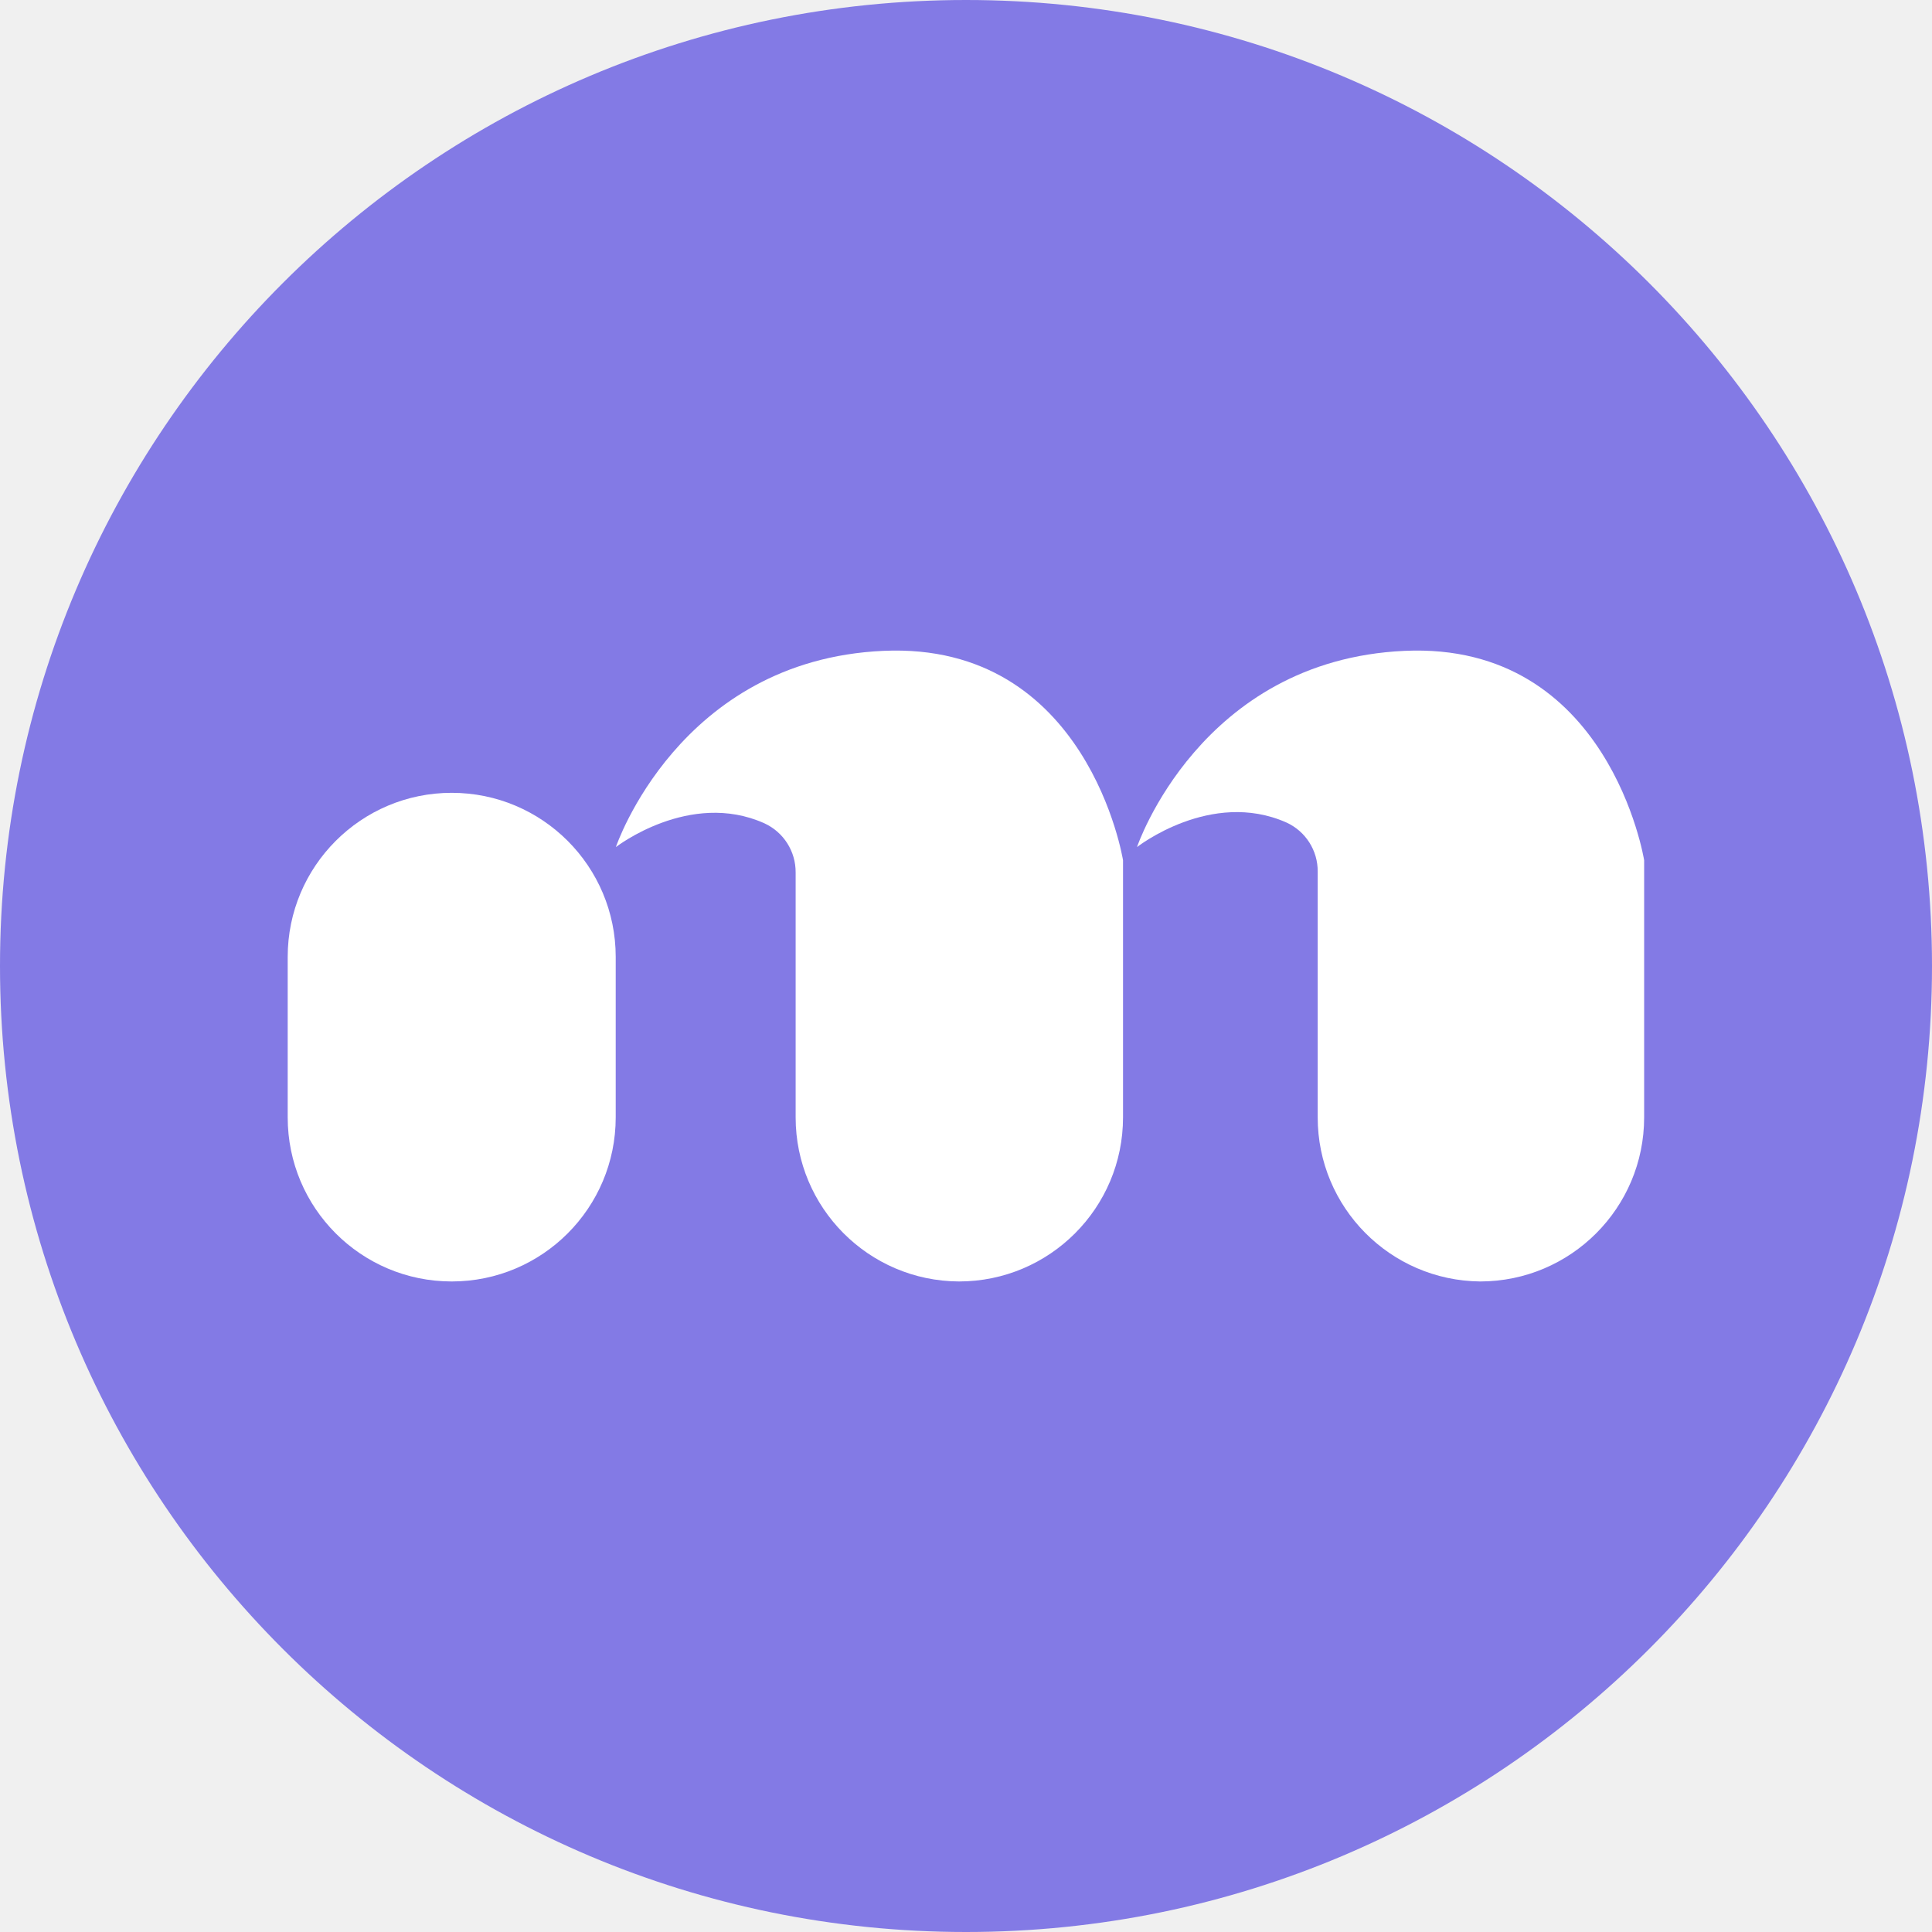
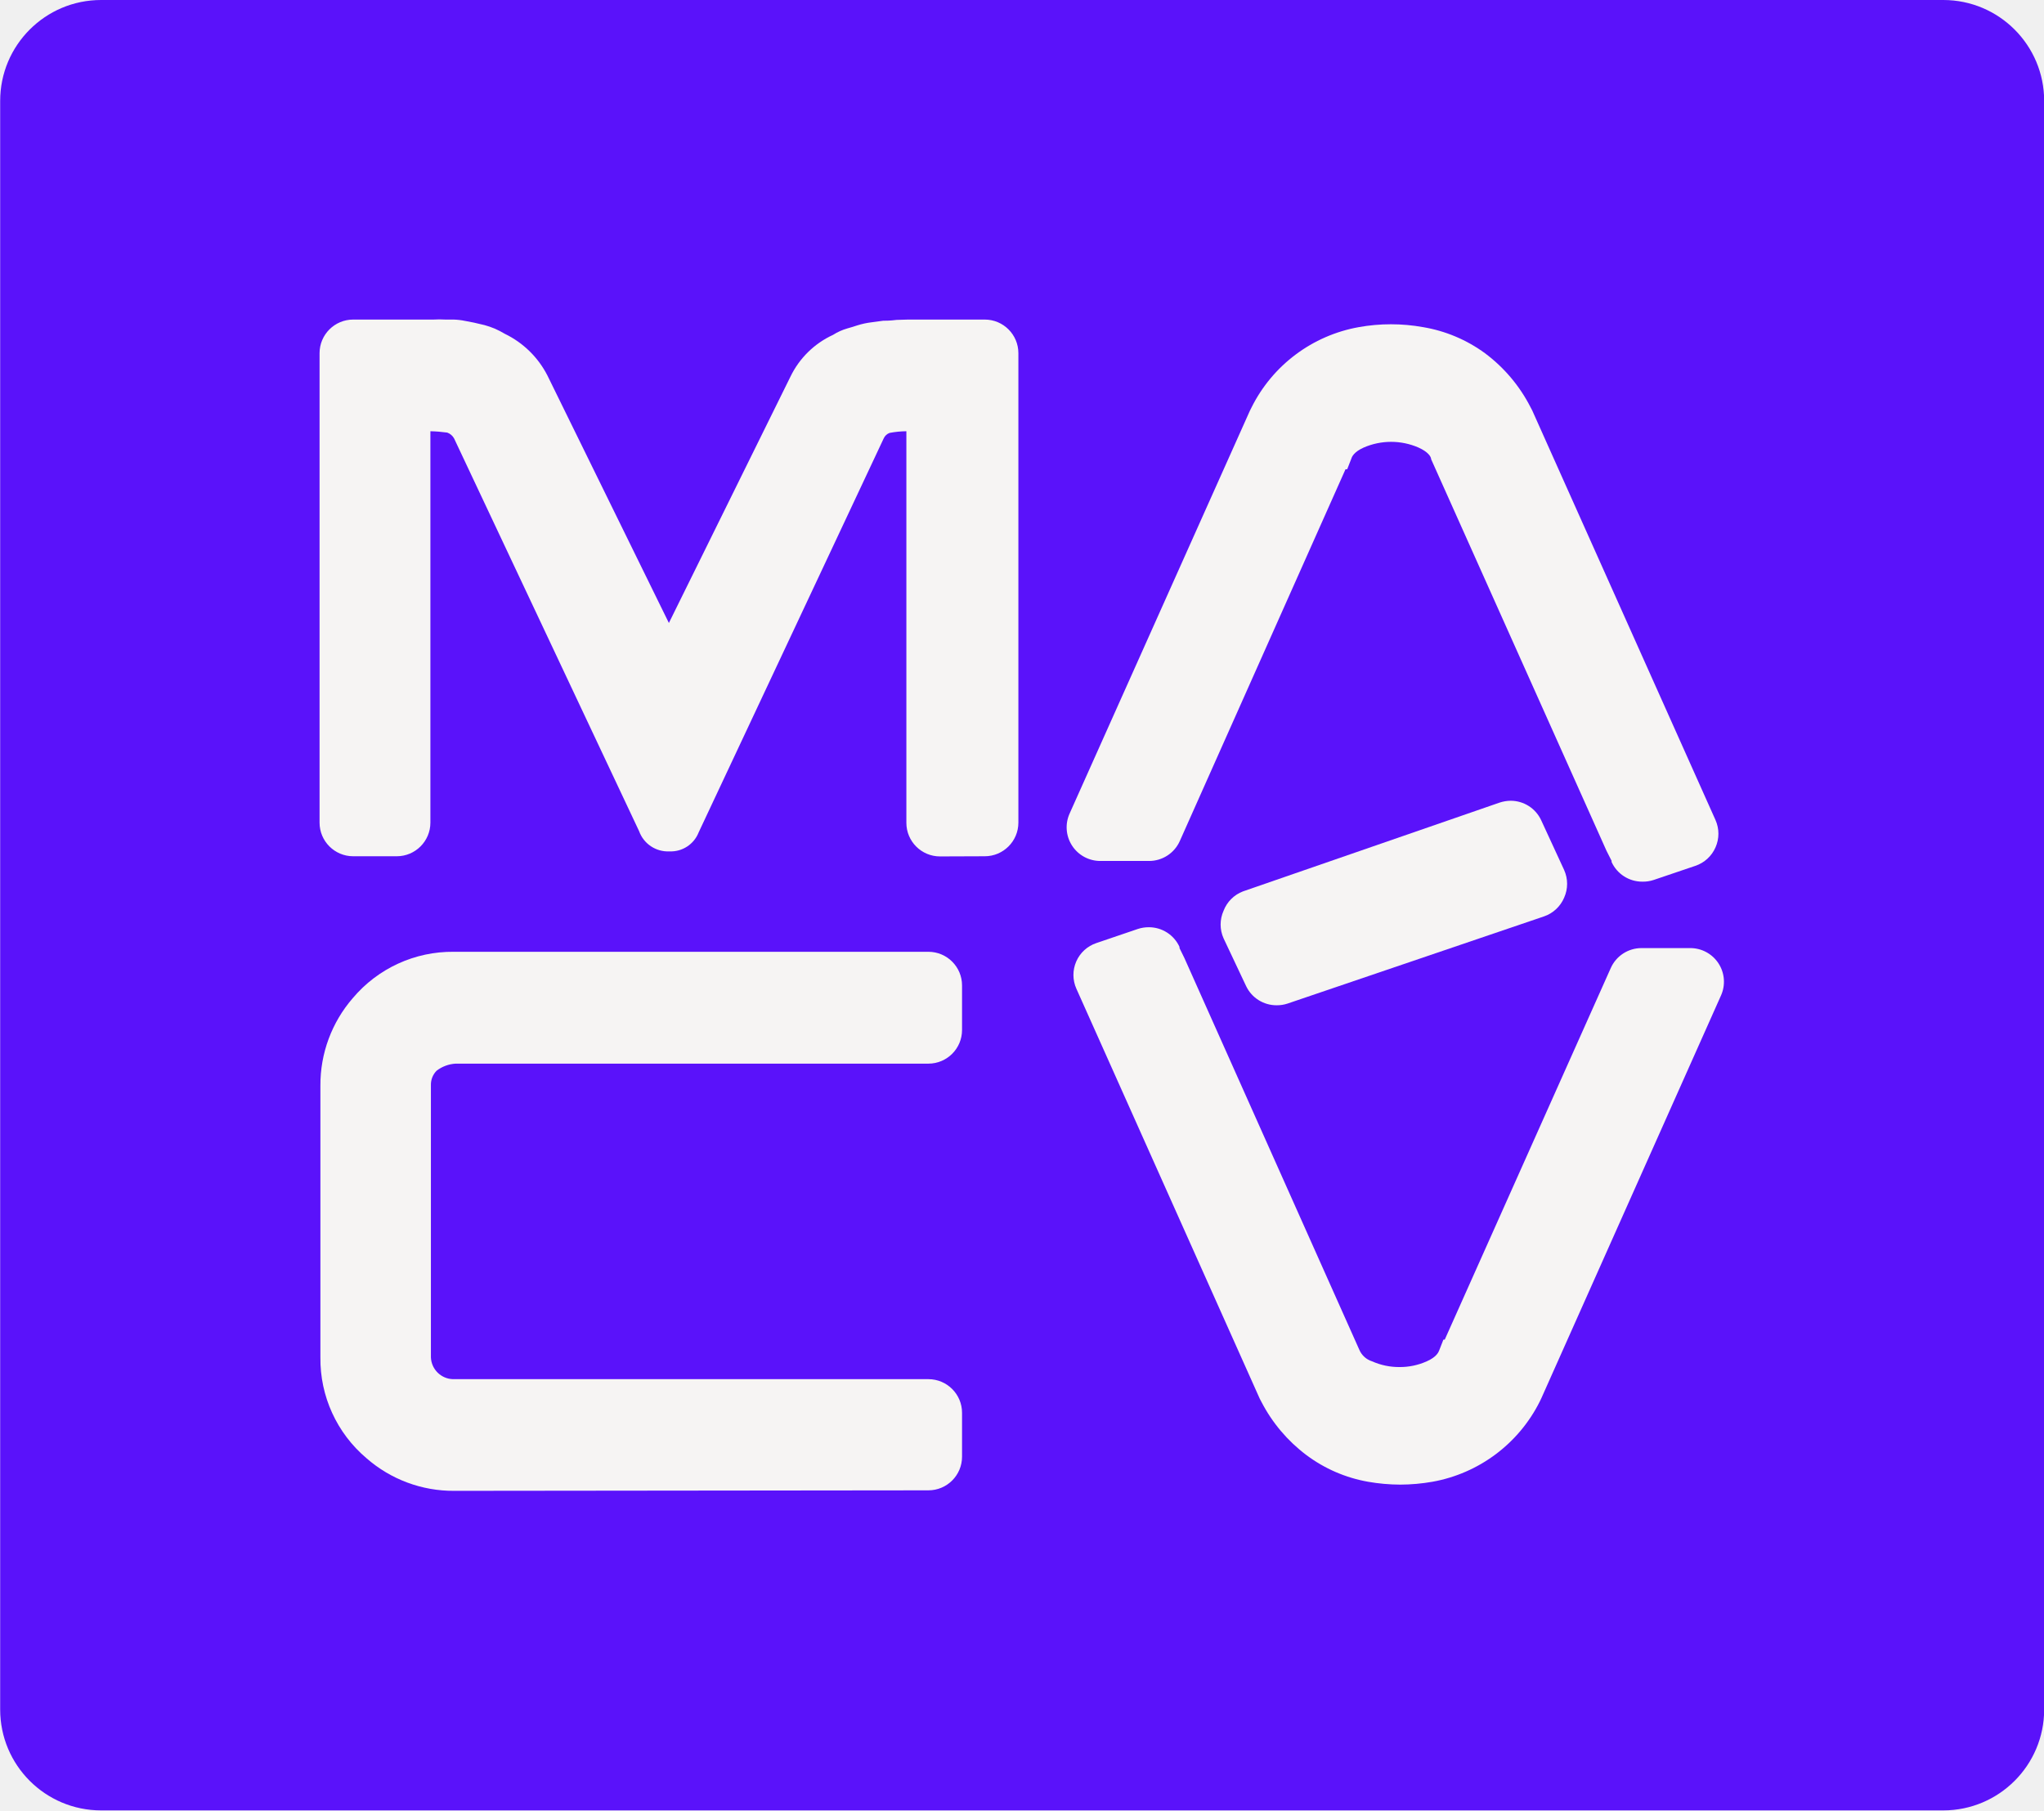
- <svg xmlns="http://www.w3.org/2000/svg" viewBox="0 0 123.16 123.16">
+ <svg xmlns="http://www.w3.org/2000/svg" viewBox="0 0 121.53 107.64">
  <defs>
-     <style>.cls-1{fill:#837ae5;}.cls-2{fill:#fff;}</style>
+     <style>.cls-1{fill:#5a12fa;}.cls-2{fill:#f6f4f3;}</style>
  </defs>
  <g id="Capa_2" data-name="Capa 2">
-     <g id="image">
-       <g id="double_click_here_Imagen" data-name="double click here Imagen">
-         <circle class="cls-1" cx="61.58" cy="61.58" r="61.58" />
-         <rect class="cls-2" x="18.34" y="50.54" width="20.91" height="31.15" rx="10.46" />
-         <path class="cls-2" d="M56.31,41.49C43.26,42.08,39.26,54,39.26,54s4.7-3.65,9.46-1.52a3.42,3.42,0,0,1,2,3.14V71.23A10.46,10.46,0,0,0,61.13,81.69h0A10.46,10.46,0,0,0,71.59,71.23V54.84S69.37,40.9,56.31,41.49Z" />
-         <path class="cls-2" d="M89.54,41.49C76.49,42.08,72.48,54,72.48,54S77.19,50.3,82,52.43a3.41,3.41,0,0,1,2,3.14V71.23A10.46,10.46,0,0,0,94.36,81.69h0a10.46,10.46,0,0,0,10.45-10.46V54.84S102.59,40.9,89.54,41.49Z" />
-       </g>
+     <g id="RECURSOS">
+       <rect class="cls-1" x="6.95" y="-6.95" width="107.64" height="121.53" rx="6" transform="translate(114.59 -6.95) rotate(90)" />
+       <path class="cls-2" d="M55.89,50.92a2,2,0,0,1-2-2V25.64a5.54,5.54,0,0,0-1,.1.62.62,0,0,0-.35.33l-11,23.42a1.78,1.78,0,0,1-1.74,1.13A1.82,1.82,0,0,1,38,49.42L27,26.07a.75.75,0,0,0-.41-.35h0a8.6,8.6,0,0,0-1-.08V48.91a2,2,0,0,1-2,2H21a2,2,0,0,1-2-2V21a2,2,0,0,1,2-2h4.78a5.73,5.73,0,0,1,.69,0l.49,0a3.86,3.86,0,0,1,.69.08l.52.1.64.15a4.94,4.94,0,0,1,.61.21,5.58,5.58,0,0,1,.6.31,5.57,5.57,0,0,1,2.53,2.48l7.22,14.71L47,22.39a5.24,5.24,0,0,1,2.53-2.48,3.24,3.24,0,0,1,.84-.38c.23-.06.43-.13.59-.18a4.72,4.72,0,0,1,.88-.19l.67-.09c.14,0,.41,0,.8-.05L54,19h4.55a2,2,0,0,1,2,2V48.91a2,2,0,0,1-2,2Z" />
+       <path class="cls-2" d="M59.51,21V48.91a1,1,0,0,1-1,1H55.89a1,1,0,0,1-1-1V25.64a1,1,0,0,0-1-1,5.75,5.75,0,0,0-1.32.15,1.74,1.74,0,0,0-.94.86l-11,23.41a.83.83,0,0,1-.84.56.82.82,0,0,1-.83-.56l-11-23.41a1.58,1.58,0,0,0-.94-.86,6,6,0,0,0-1.33-.15,1,1,0,0,0-1,1V48.91a1,1,0,0,1-1,1H21a1,1,0,0,1-1-1V21a1,1,0,0,1,1-1h4.78l.58,0a5.28,5.28,0,0,0,.53,0,5.3,5.3,0,0,1,.56.07l.53.11.56.12a3.68,3.68,0,0,1,.49.18,2.93,2.93,0,0,1,.47.23,4.69,4.69,0,0,1,2.14,2.05l7.82,15.93a.35.35,0,0,0,.63,0l7.77-15.93A4.5,4.5,0,0,1,50,20.77a2.37,2.37,0,0,1,.62-.28l.62-.19a3.91,3.91,0,0,1,.71-.15l.64-.09.73,0L54,20h4.55A1,1,0,0,1,59.51,21Z" />
+       <path class="cls-2" d="M27,88.64a7.83,7.83,0,0,1-5.21-1.94,7.73,7.73,0,0,1-2.74-6V64.55a7.87,7.87,0,0,1,1.93-5.21,7.74,7.74,0,0,1,6-2.75H55.2a2,2,0,0,1,2,2v2.65a2,2,0,0,1-2,2H27.09a2.06,2.06,0,0,0-1.13.42,1.18,1.18,0,0,0-.34.85V80.7A1.35,1.35,0,0,0,26.93,82H55.2a2,2,0,0,1,2,2v2.61a2,2,0,0,1-2,2Z" />
+       <path class="cls-2" d="M25.31,82.33a2.2,2.2,0,0,0,1.62.69H55.2a1,1,0,0,1,1,1v2.61a1,1,0,0,1-1,1H27A6.86,6.86,0,0,1,22.41,86,6.76,6.76,0,0,1,20,80.7V64.55A6.88,6.88,0,0,1,21.68,60a6.76,6.76,0,0,1,5.25-2.41H55.2a1,1,0,0,1,1,1v2.65a1,1,0,0,1-1,1H27.09a3,3,0,0,0-1.85.73,2.15,2.15,0,0,0-.62,1.54V80.7A2.22,2.22,0,0,0,25.31,82.33Z" />
+       <path class="cls-2" d="M75.91,59.77a2,2,0,0,1-1.82-1.14l-1.34-2.84a2,2,0,0,1,0-1.64A2,2,0,0,1,73.9,53l15.26-5.28a2.17,2.17,0,0,1,.66-.11,2,2,0,0,1,1.81,1.15L93,51.73a2,2,0,0,1,0,1.64,2,2,0,0,1-1.21,1.12L76.55,59.67a2,2,0,0,1-.64.1Z" />
+       <path class="cls-2" d="M73.65,55.36,75,58.2a1,1,0,0,0,1.23.52l15.31-5.17a1,1,0,0,0,.59-1.39l-1.4-2.94a1,1,0,0,0-1.24-.52L74.23,54A1,1,0,0,0,73.65,55.36Z" />
+       <path class="cls-2" d="M97.65,52.42a2,2,0,0,1-1.83-1.17l0-.07h0l-.3-.59L85.09,27.3c0-.14-.17-.43-.75-.69a4.08,4.08,0,0,0-3.26,0c-.58.26-.7.55-.73.65l-.25.64H80L70.15,50a2,2,0,0,1-1.83,1.19H65.43a2,2,0,0,1-1.83-2.83L74.31,24.43l.1-.2a8.87,8.87,0,0,1,6.38-4.78,10.81,10.81,0,0,1,3.82,0A8.65,8.65,0,0,1,88.29,21,9.24,9.24,0,0,1,91,24.21l.1.19L102,48.76a2,2,0,0,1,0,1.62,2,2,0,0,1-1.2,1.1l-2.48.84A2,2,0,0,1,97.65,52.42Z" />
+       <path class="cls-2" d="M79.37,26.9h0a2.22,2.22,0,0,1,1.27-1.2,5,5,0,0,1,4.06,0A2.19,2.19,0,0,1,86,26.9l8.9,19.93h0l1.5,3.35h0l.29.65a1,1,0,0,0,1.24.54l2.48-.84a1,1,0,0,0,.6-1.36L99.32,45.3h0L90.2,24.84l-.08-.17a8.16,8.16,0,0,0-2.42-2.82,7.63,7.63,0,0,0-3.26-1.42,10.17,10.17,0,0,0-3.48,0,7.6,7.6,0,0,0-3.28,1.42,7.72,7.72,0,0,0-2.37,2.82l-.09.17L64.51,48.76a1,1,0,0,0,.92,1.42h2.89a1,1,0,0,0,.92-.6Z" />
+       <path class="cls-2" d="M83.25,88.27a11.3,11.3,0,0,1-1.91-.17,8.62,8.62,0,0,1-3.67-1.59A9.3,9.3,0,0,1,75,83.35l-.1-.19L64,58.79a2,2,0,0,1,1.19-2.72l2.47-.84a2.05,2.05,0,0,1,.65-.1,2,2,0,0,1,1.82,1.17l0,.07h0l.29.59,10.4,23.29a1.22,1.22,0,0,0,.76.69,3.94,3.94,0,0,0,1.63.34,3.89,3.89,0,0,0,1.62-.34c.59-.26.7-.55.74-.65l.25-.64h.08l9.87-22.09a2,2,0,0,1,1.83-1.19h2.88a2,2,0,0,1,1.84,2.83L91.65,83.12l-.1.21a8.89,8.89,0,0,1-6.38,4.77A11.32,11.32,0,0,1,83.25,88.27Z" />
+       <path class="cls-2" d="M86.59,80.65h0a2.2,2.2,0,0,1-1.26,1.2,5,5,0,0,1-4.07,0A2.2,2.2,0,0,1,80,80.65l-8.9-19.93h0l-1.5-3.35h0l-.3-.65A1,1,0,0,0,68,56.18L65.51,57a1,1,0,0,0-.6,1.36l1.72,3.87h0l9.13,20.46.08.17a8.16,8.16,0,0,0,2.42,2.82,7.59,7.59,0,0,0,3.25,1.42,10.23,10.23,0,0,0,3.49,0,7.9,7.9,0,0,0,5.65-4.24l.09-.17,10.7-23.92a1,1,0,0,0-.92-1.42H97.64a1,1,0,0,0-.92.6Z" />
    </g>
  </g>
</svg>
